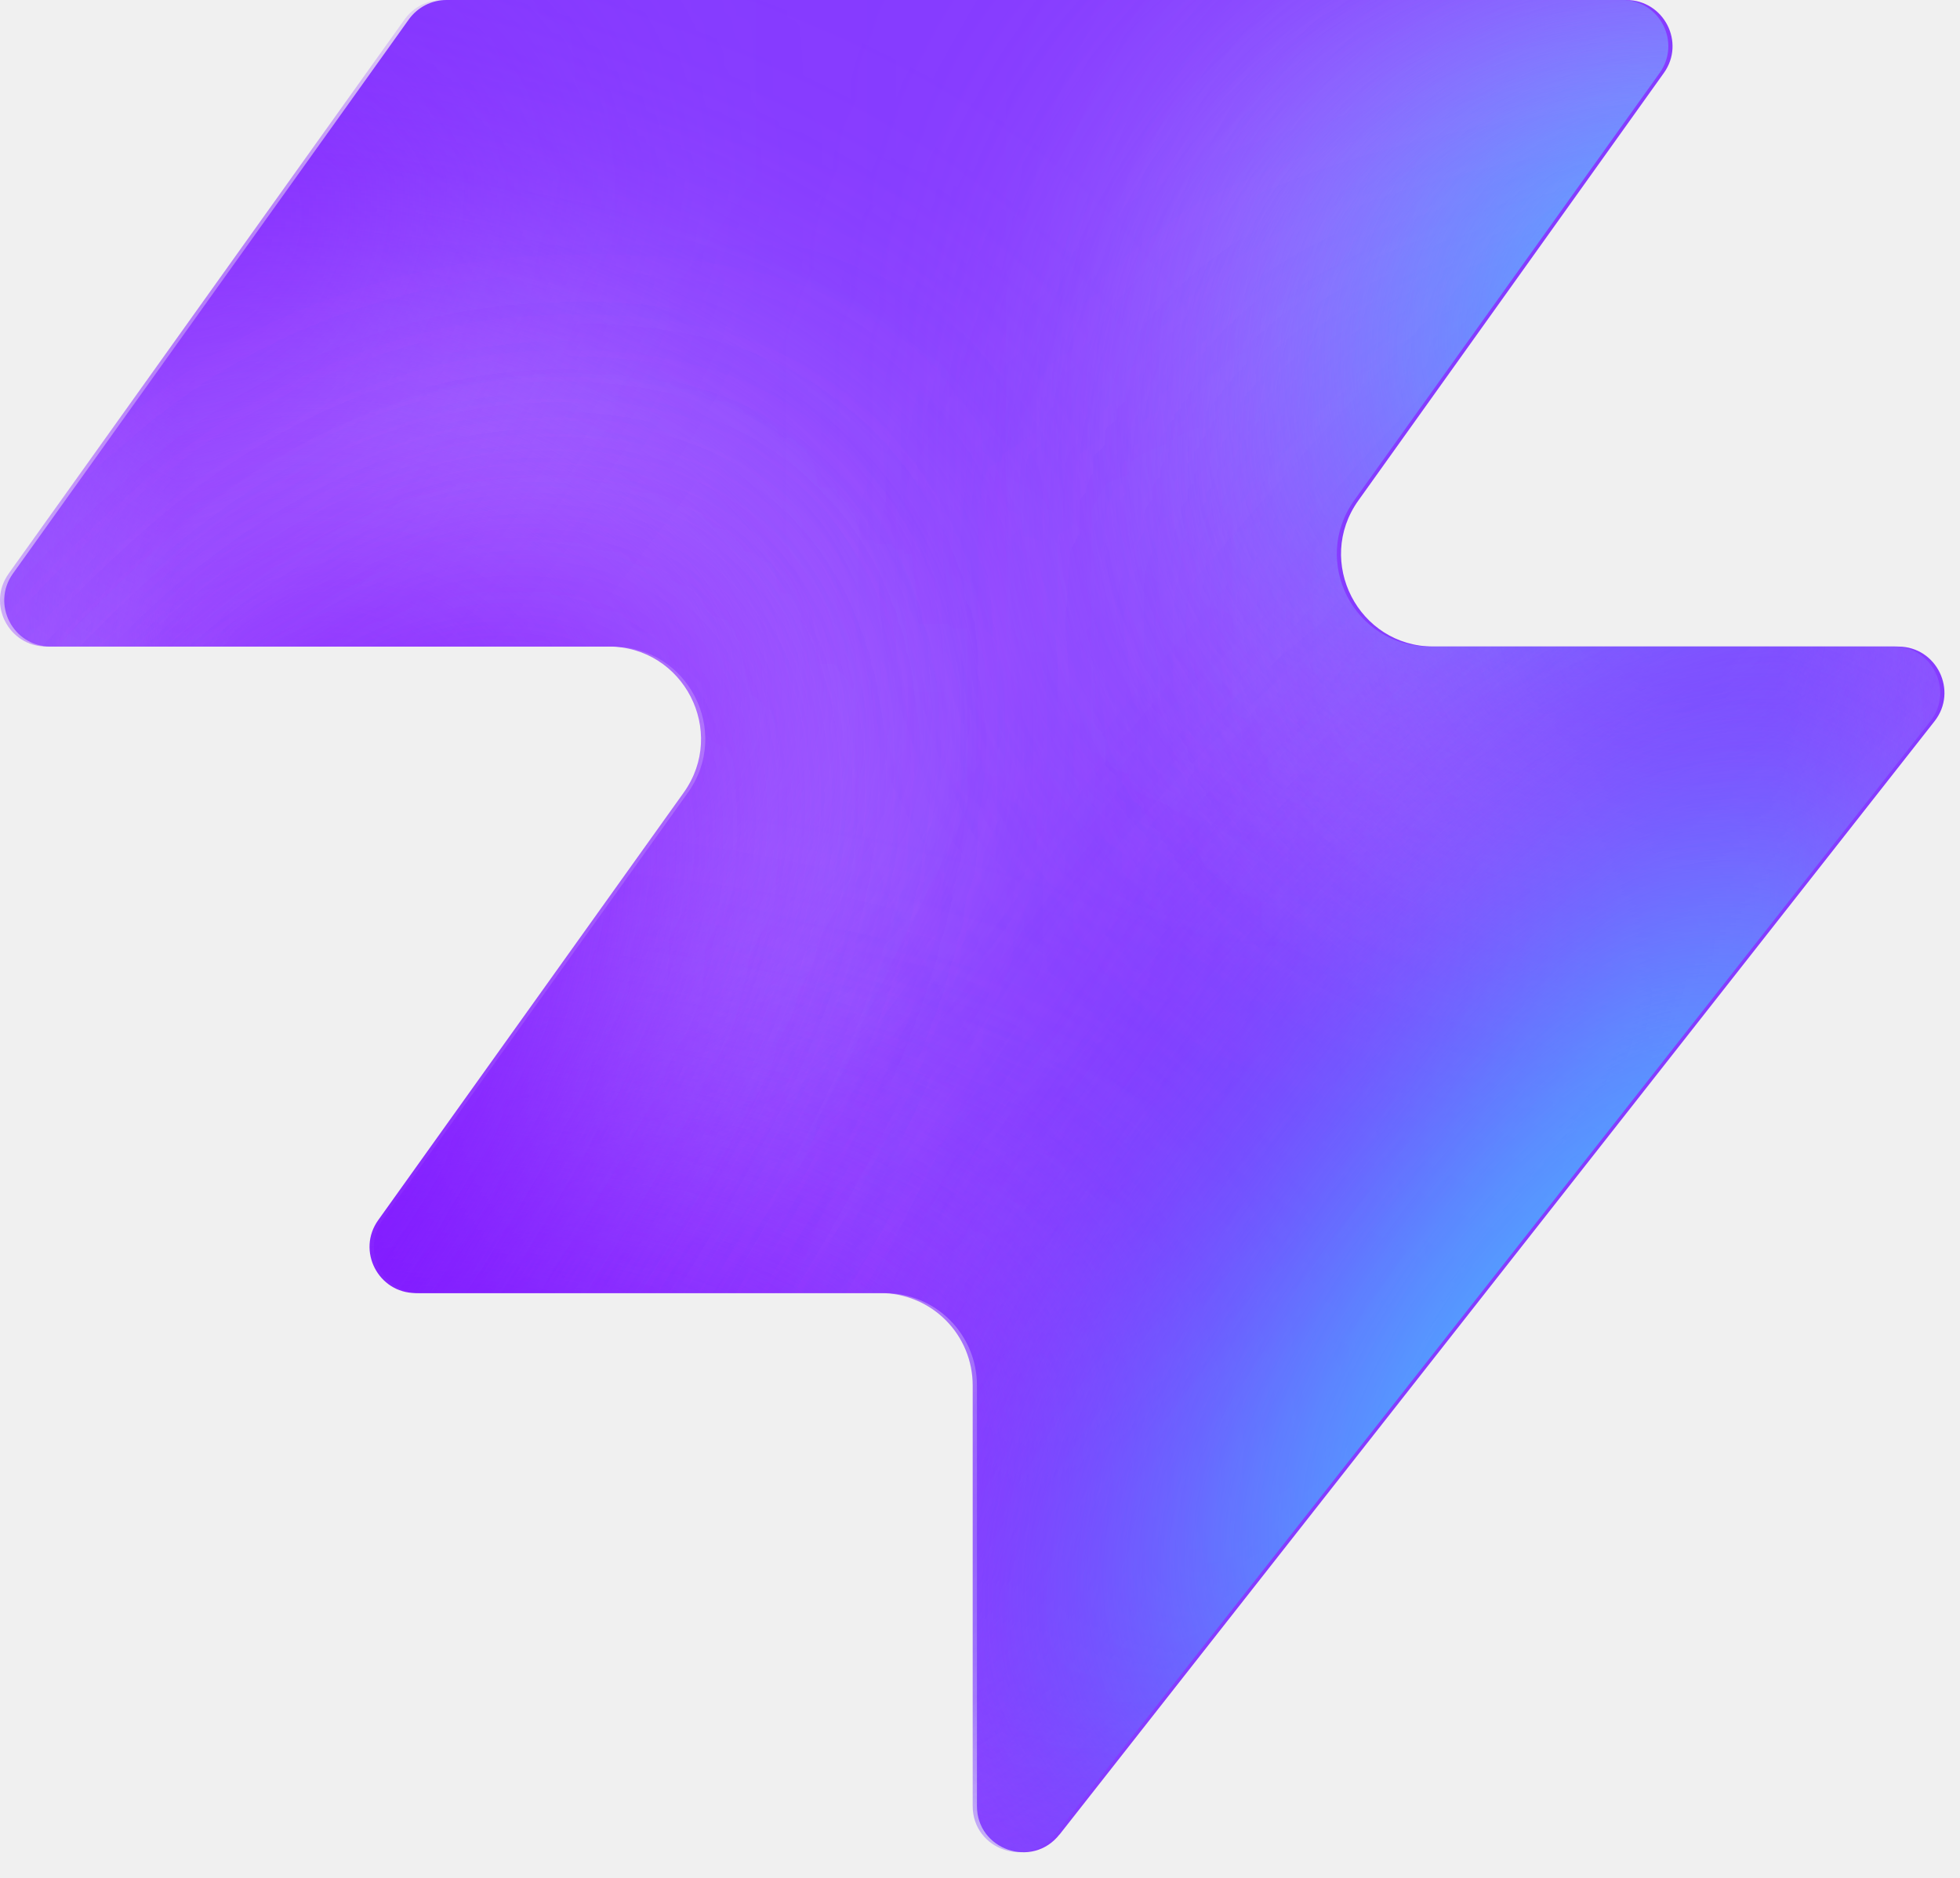
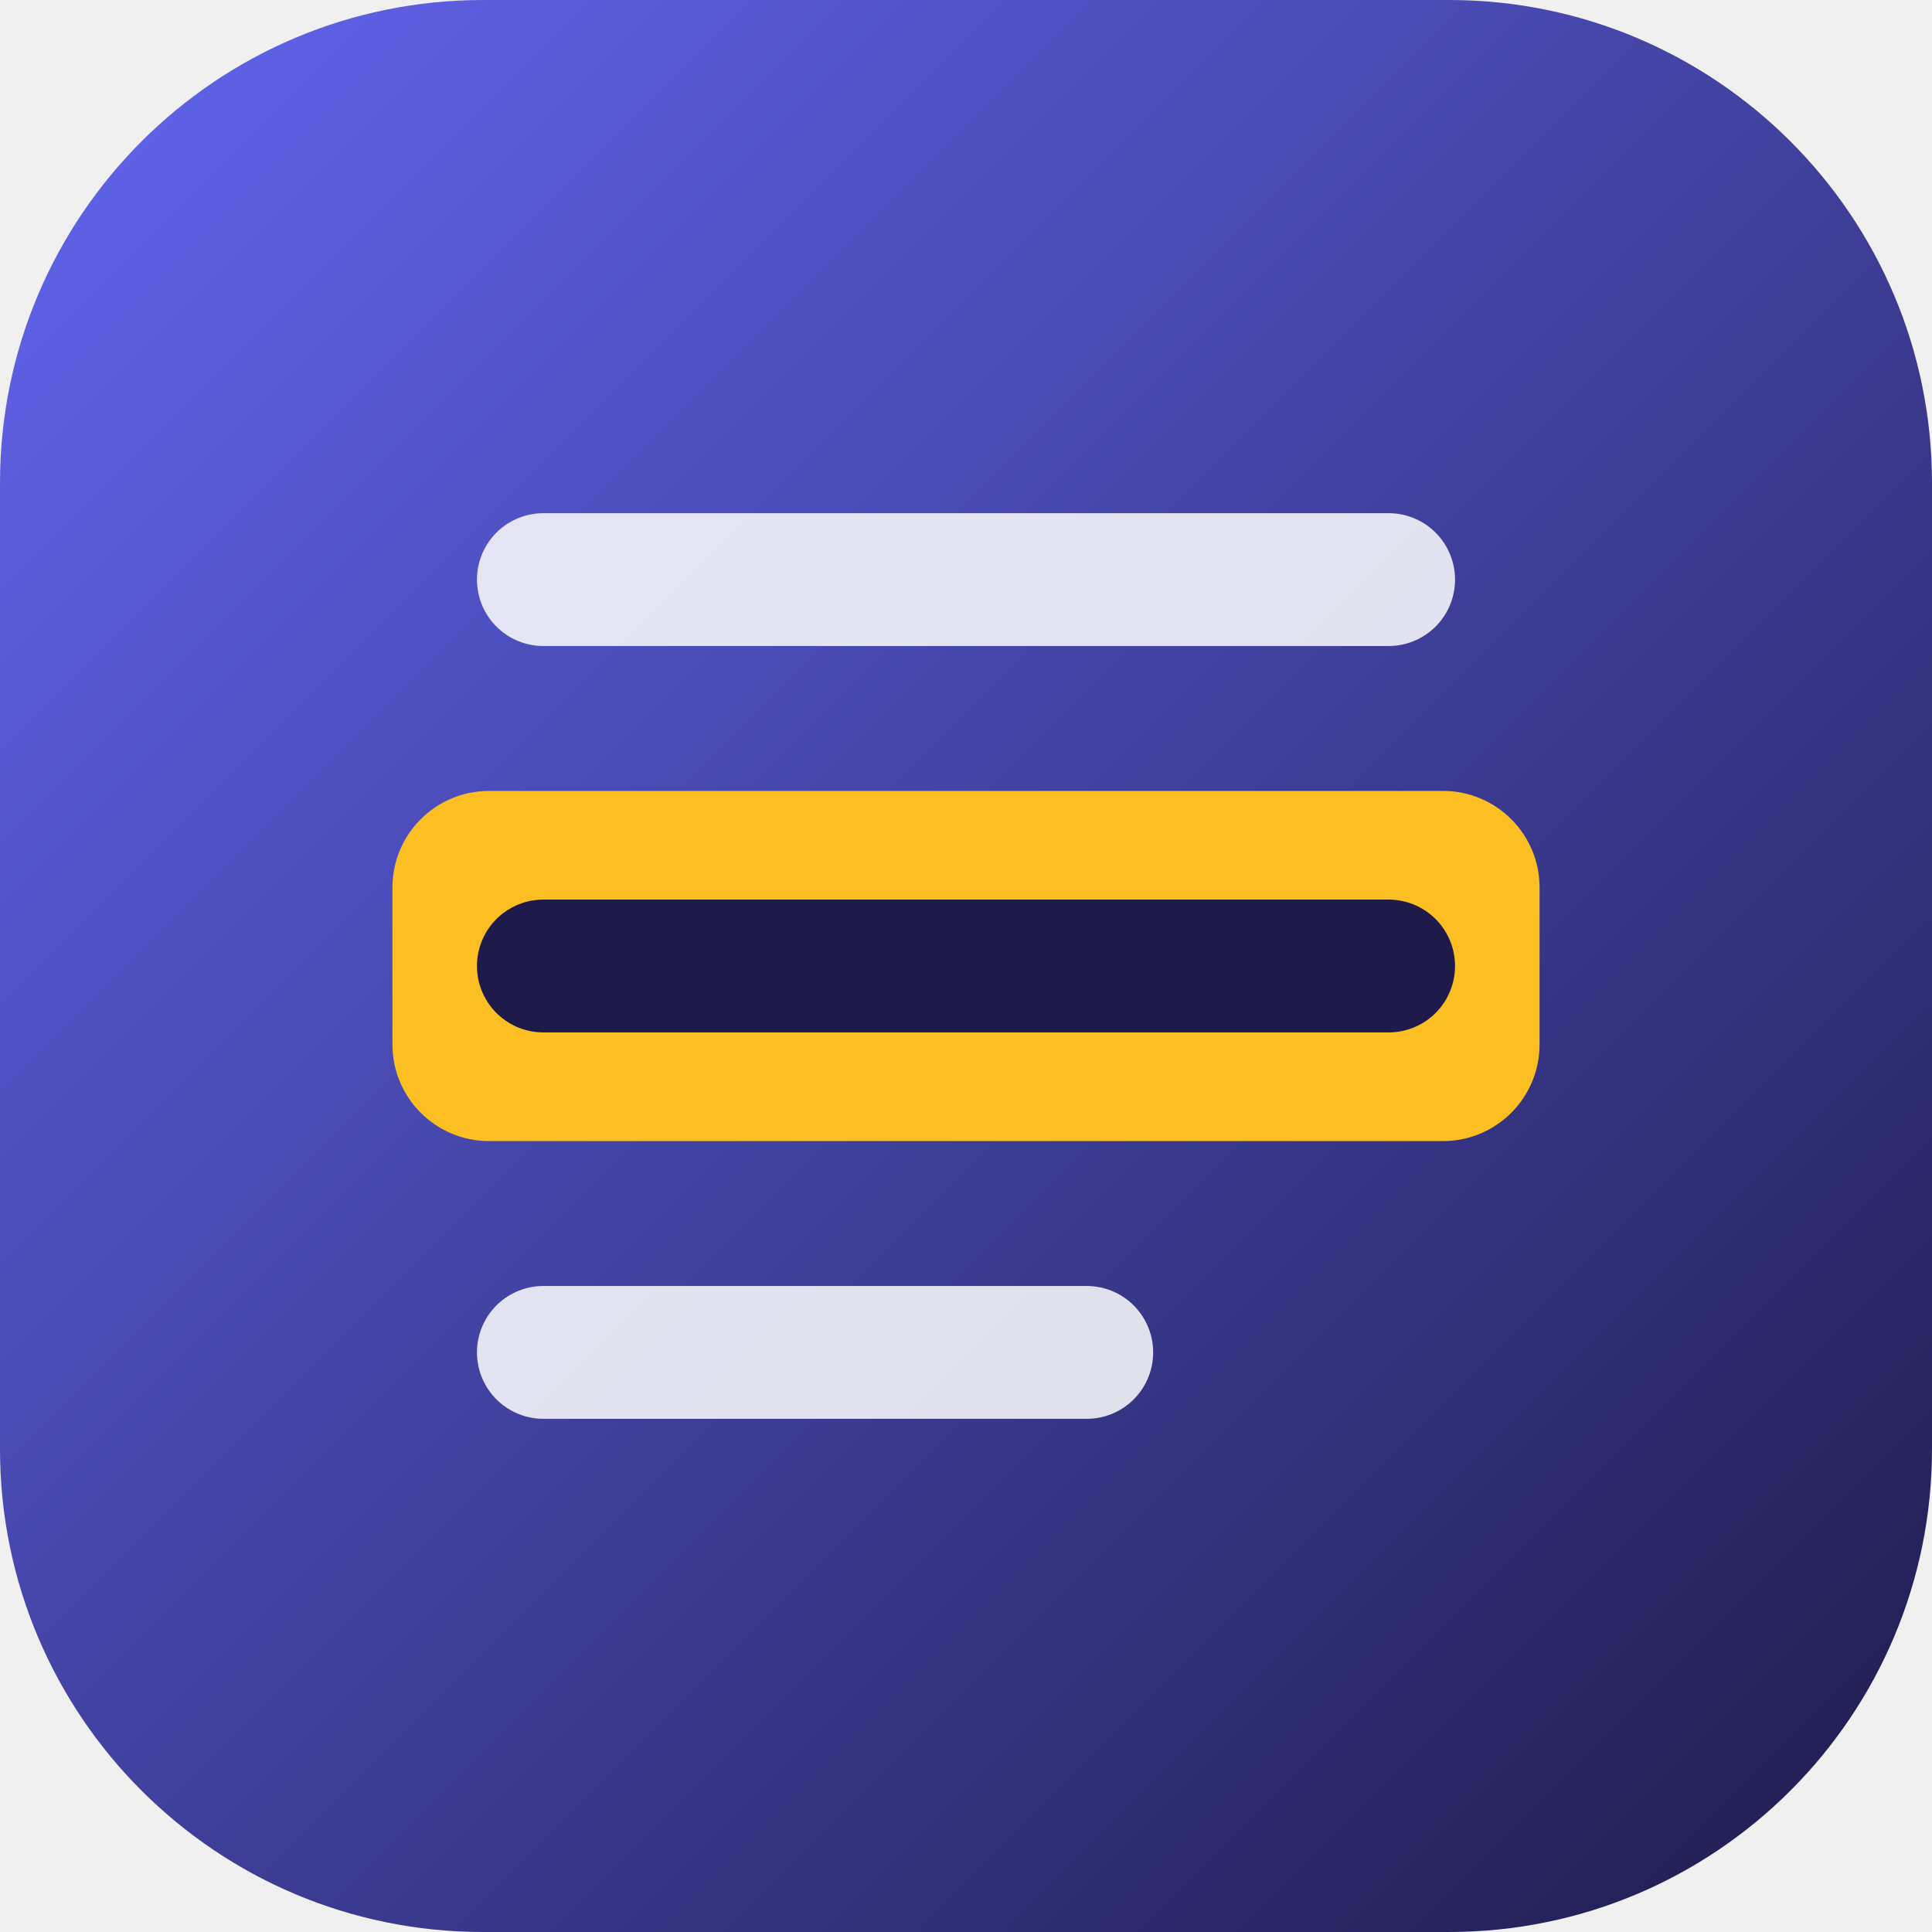
- <svg xmlns="http://www.w3.org/2000/svg" width="48" height="46" fill="none" viewBox="0 0 48 46">
-   <path fill="#863bff" d="M25.946 44.938c-.664.845-2.021.375-2.021-.698V33.937a2.26 2.26 0 0 0-2.262-2.262H10.287c-.92 0-1.456-1.04-.92-1.788l7.48-10.471c1.07-1.497 0-3.578-1.842-3.578H1.237c-.92 0-1.456-1.04-.92-1.788L10.013.474c.214-.297.556-.474.92-.474h28.894c.92 0 1.456 1.04.92 1.788l-7.48 10.471c-1.07 1.498 0 3.579 1.842 3.579h11.377c.943 0 1.473 1.088.89 1.83L25.947 44.94z" style="fill:#863bff;fill:color(display-p3 .525 .23 1);fill-opacity:1" />
-   <mask id="a" width="48" height="46" x="0" y="0" maskUnits="userSpaceOnUse" style="mask-type:alpha">
-     <path fill="#000" d="M25.842 44.938c-.664.844-2.021.375-2.021-.698V33.937a2.26 2.26 0 0 0-2.262-2.262H10.183c-.92 0-1.456-1.04-.92-1.788l7.48-10.471c1.07-1.498 0-3.579-1.842-3.579H1.133c-.92 0-1.456-1.04-.92-1.787L9.91.473c.214-.297.556-.474.92-.474h28.894c.92 0 1.456 1.04.92 1.788l-7.48 10.471c-1.07 1.498 0 3.578 1.842 3.578h11.377c.943 0 1.473 1.088.89 1.832L25.843 44.94z" style="fill:#000;fill-opacity:1" />
-   </mask>
-   <g mask="url(#a)">
-     <g filter="url(#b)">
-       <ellipse cx="5.508" cy="14.704" fill="#ede6ff" rx="5.508" ry="14.704" style="fill:#ede6ff;fill:color(display-p3 .927 .903 1);fill-opacity:1" transform="matrix(.00324 1 1 -.00324 -4.47 31.516)" />
-     </g>
-     <g filter="url(#c)">
-       <ellipse cx="10.399" cy="29.851" fill="#ede6ff" rx="10.399" ry="29.851" style="fill:#ede6ff;fill:color(display-p3 .927 .903 1);fill-opacity:1" transform="matrix(.00324 1 1 -.00324 -39.328 7.883)" />
-     </g>
-     <g filter="url(#d)">
-       <ellipse cx="5.508" cy="30.487" fill="#7e14ff" rx="5.508" ry="30.487" style="fill:#7e14ff;fill:color(display-p3 .492 .077 1);fill-opacity:1" transform="rotate(89.814 -25.913 -14.639)scale(1 -1)" />
-     </g>
-     <g filter="url(#e)">
-       <ellipse cx="5.508" cy="30.599" fill="#7e14ff" rx="5.508" ry="30.599" style="fill:#7e14ff;fill:color(display-p3 .492 .077 1);fill-opacity:1" transform="rotate(89.814 -32.644 -3.334)scale(1 -1)" />
-     </g>
-     <g filter="url(#f)">
-       <ellipse cx="5.508" cy="30.599" fill="#7e14ff" rx="5.508" ry="30.599" style="fill:#7e14ff;fill:color(display-p3 .492 .077 1);fill-opacity:1" transform="matrix(.00324 1 1 -.00324 -34.34 30.47)" />
-     </g>
-     <g filter="url(#g)">
-       <ellipse cx="14.072" cy="22.078" fill="#ede6ff" rx="14.072" ry="22.078" style="fill:#ede6ff;fill:color(display-p3 .927 .903 1);fill-opacity:1" transform="rotate(93.35 24.506 48.493)scale(-1 1)" />
-     </g>
-     <g filter="url(#h)">
-       <ellipse cx="3.47" cy="21.501" fill="#7e14ff" rx="3.47" ry="21.501" style="fill:#7e14ff;fill:color(display-p3 .492 .077 1);fill-opacity:1" transform="rotate(89.009 28.708 47.59)scale(-1 1)" />
-     </g>
-     <g filter="url(#i)">
-       <ellipse cx="3.47" cy="21.501" fill="#7e14ff" rx="3.47" ry="21.501" style="fill:#7e14ff;fill:color(display-p3 .492 .077 1);fill-opacity:1" transform="rotate(89.009 28.708 47.59)scale(-1 1)" />
-     </g>
-     <g filter="url(#j)">
-       <ellipse cx=".387" cy="8.972" fill="#7e14ff" rx="4.407" ry="29.108" style="fill:#7e14ff;fill:color(display-p3 .492 .077 1);fill-opacity:1" transform="rotate(39.51 .387 8.972)" />
-     </g>
-     <g filter="url(#k)">
-       <ellipse cx="47.523" cy="-6.092" fill="#7e14ff" rx="4.407" ry="29.108" style="fill:#7e14ff;fill:color(display-p3 .492 .077 1);fill-opacity:1" transform="rotate(37.892 47.523 -6.092)" />
-     </g>
-     <g filter="url(#l)">
-       <ellipse cx="41.412" cy="6.333" fill="#47bfff" rx="5.971" ry="9.665" style="fill:#47bfff;fill:color(display-p3 .28 .748 1);fill-opacity:1" transform="rotate(37.892 41.412 6.333)" />
-     </g>
-     <g filter="url(#m)">
-       <ellipse cx="-1.879" cy="38.332" fill="#7e14ff" rx="4.407" ry="29.108" style="fill:#7e14ff;fill:color(display-p3 .492 .077 1);fill-opacity:1" transform="rotate(37.892 -1.88 38.332)" />
-     </g>
-     <g filter="url(#n)">
-       <ellipse cx="-1.879" cy="38.332" fill="#7e14ff" rx="4.407" ry="29.108" style="fill:#7e14ff;fill:color(display-p3 .492 .077 1);fill-opacity:1" transform="rotate(37.892 -1.88 38.332)" />
-     </g>
-     <g filter="url(#o)">
-       <ellipse cx="35.651" cy="29.907" fill="#7e14ff" rx="4.407" ry="29.108" style="fill:#7e14ff;fill:color(display-p3 .492 .077 1);fill-opacity:1" transform="rotate(37.892 35.651 29.907)" />
-     </g>
-     <g filter="url(#p)">
-       <ellipse cx="38.418" cy="32.4" fill="#47bfff" rx="5.971" ry="15.297" style="fill:#47bfff;fill:color(display-p3 .28 .748 1);fill-opacity:1" transform="rotate(37.892 38.418 32.4)" />
-     </g>
-   </g>
+ <svg xmlns="http://www.w3.org/2000/svg" viewBox="0 0 32 32" fill="none">
  <defs>
-     <filter id="b" width="60.045" height="41.654" x="-19.77" y="16.149" color-interpolation-filters="sRGB" filterUnits="userSpaceOnUse">
-       <feFlood flood-opacity="0" result="BackgroundImageFix" />
-       <feBlend in="SourceGraphic" in2="BackgroundImageFix" result="shape" />
-       <feGaussianBlur result="effect1_foregroundBlur_2002_17158" stdDeviation="7.659" />
-     </filter>
-     <filter id="c" width="90.34" height="51.437" x="-54.613" y="-7.533" color-interpolation-filters="sRGB" filterUnits="userSpaceOnUse">
-       <feFlood flood-opacity="0" result="BackgroundImageFix" />
-       <feBlend in="SourceGraphic" in2="BackgroundImageFix" result="shape" />
-       <feGaussianBlur result="effect1_foregroundBlur_2002_17158" stdDeviation="7.659" />
-     </filter>
-     <filter id="d" width="79.355" height="29.4" x="-49.64" y="2.03" color-interpolation-filters="sRGB" filterUnits="userSpaceOnUse">
-       <feFlood flood-opacity="0" result="BackgroundImageFix" />
-       <feBlend in="SourceGraphic" in2="BackgroundImageFix" result="shape" />
-       <feGaussianBlur result="effect1_foregroundBlur_2002_17158" stdDeviation="4.596" />
-     </filter>
-     <filter id="e" width="79.579" height="29.4" x="-45.045" y="20.029" color-interpolation-filters="sRGB" filterUnits="userSpaceOnUse">
-       <feFlood flood-opacity="0" result="BackgroundImageFix" />
-       <feBlend in="SourceGraphic" in2="BackgroundImageFix" result="shape" />
-       <feGaussianBlur result="effect1_foregroundBlur_2002_17158" stdDeviation="4.596" />
-     </filter>
-     <filter id="f" width="79.579" height="29.4" x="-43.513" y="21.178" color-interpolation-filters="sRGB" filterUnits="userSpaceOnUse">
-       <feFlood flood-opacity="0" result="BackgroundImageFix" />
-       <feBlend in="SourceGraphic" in2="BackgroundImageFix" result="shape" />
-       <feGaussianBlur result="effect1_foregroundBlur_2002_17158" stdDeviation="4.596" />
-     </filter>
-     <filter id="g" width="74.749" height="58.852" x="15.756" y="-17.901" color-interpolation-filters="sRGB" filterUnits="userSpaceOnUse">
-       <feFlood flood-opacity="0" result="BackgroundImageFix" />
-       <feBlend in="SourceGraphic" in2="BackgroundImageFix" result="shape" />
-       <feGaussianBlur result="effect1_foregroundBlur_2002_17158" stdDeviation="7.659" />
-     </filter>
-     <filter id="h" width="61.377" height="25.362" x="23.548" y="2.284" color-interpolation-filters="sRGB" filterUnits="userSpaceOnUse">
-       <feFlood flood-opacity="0" result="BackgroundImageFix" />
-       <feBlend in="SourceGraphic" in2="BackgroundImageFix" result="shape" />
-       <feGaussianBlur result="effect1_foregroundBlur_2002_17158" stdDeviation="4.596" />
-     </filter>
-     <filter id="i" width="61.377" height="25.362" x="23.548" y="2.284" color-interpolation-filters="sRGB" filterUnits="userSpaceOnUse">
-       <feFlood flood-opacity="0" result="BackgroundImageFix" />
-       <feBlend in="SourceGraphic" in2="BackgroundImageFix" result="shape" />
-       <feGaussianBlur result="effect1_foregroundBlur_2002_17158" stdDeviation="4.596" />
-     </filter>
-     <filter id="j" width="56.045" height="63.649" x="-27.636" y="-22.853" color-interpolation-filters="sRGB" filterUnits="userSpaceOnUse">
-       <feFlood flood-opacity="0" result="BackgroundImageFix" />
-       <feBlend in="SourceGraphic" in2="BackgroundImageFix" result="shape" />
-       <feGaussianBlur result="effect1_foregroundBlur_2002_17158" stdDeviation="4.596" />
-     </filter>
-     <filter id="k" width="54.814" height="64.646" x="20.116" y="-38.415" color-interpolation-filters="sRGB" filterUnits="userSpaceOnUse">
-       <feFlood flood-opacity="0" result="BackgroundImageFix" />
-       <feBlend in="SourceGraphic" in2="BackgroundImageFix" result="shape" />
-       <feGaussianBlur result="effect1_foregroundBlur_2002_17158" stdDeviation="4.596" />
-     </filter>
-     <filter id="l" width="33.541" height="35.313" x="24.641" y="-11.323" color-interpolation-filters="sRGB" filterUnits="userSpaceOnUse">
-       <feFlood flood-opacity="0" result="BackgroundImageFix" />
-       <feBlend in="SourceGraphic" in2="BackgroundImageFix" result="shape" />
-       <feGaussianBlur result="effect1_foregroundBlur_2002_17158" stdDeviation="4.596" />
-     </filter>
-     <filter id="m" width="54.814" height="64.646" x="-29.286" y="6.009" color-interpolation-filters="sRGB" filterUnits="userSpaceOnUse">
-       <feFlood flood-opacity="0" result="BackgroundImageFix" />
-       <feBlend in="SourceGraphic" in2="BackgroundImageFix" result="shape" />
-       <feGaussianBlur result="effect1_foregroundBlur_2002_17158" stdDeviation="4.596" />
-     </filter>
-     <filter id="n" width="54.814" height="64.646" x="-29.286" y="6.009" color-interpolation-filters="sRGB" filterUnits="userSpaceOnUse">
-       <feFlood flood-opacity="0" result="BackgroundImageFix" />
-       <feBlend in="SourceGraphic" in2="BackgroundImageFix" result="shape" />
-       <feGaussianBlur result="effect1_foregroundBlur_2002_17158" stdDeviation="4.596" />
-     </filter>
-     <filter id="o" width="54.814" height="64.646" x="8.244" y="-2.416" color-interpolation-filters="sRGB" filterUnits="userSpaceOnUse">
-       <feFlood flood-opacity="0" result="BackgroundImageFix" />
-       <feBlend in="SourceGraphic" in2="BackgroundImageFix" result="shape" />
-       <feGaussianBlur result="effect1_foregroundBlur_2002_17158" stdDeviation="4.596" />
-     </filter>
-     <filter id="p" width="39.409" height="43.623" x="18.713" y="10.588" color-interpolation-filters="sRGB" filterUnits="userSpaceOnUse">
-       <feFlood flood-opacity="0" result="BackgroundImageFix" />
-       <feBlend in="SourceGraphic" in2="BackgroundImageFix" result="shape" />
-       <feGaussianBlur result="effect1_foregroundBlur_2002_17158" stdDeviation="4.596" />
-     </filter>
+     <linearGradient id="g" x1="0" y1="0" x2="32" y2="32" gradientUnits="userSpaceOnUse">
+       <stop offset="0" stop-color="#6366f1" />
+       <stop offset="1" stop-color="#1e1b4b" />
+     </linearGradient>
  </defs>
+   <rect width="32" height="32" rx="8" fill="url(#g)" />
+   <rect x="6.5" y="13.1" width="19" height="5.8" rx="1.6" fill="#fbbf24" />
+   <path d="M9 9.6h14" stroke="#fff" stroke-width="2.2" stroke-linecap="round" opacity=".85" />
+   <path d="M9 16h14" stroke="#1e1b4b" stroke-width="2.2" stroke-linecap="round" />
+   <path d="M9 22.4h9" stroke="#fff" stroke-width="2.2" stroke-linecap="round" opacity=".85" />
</svg>
